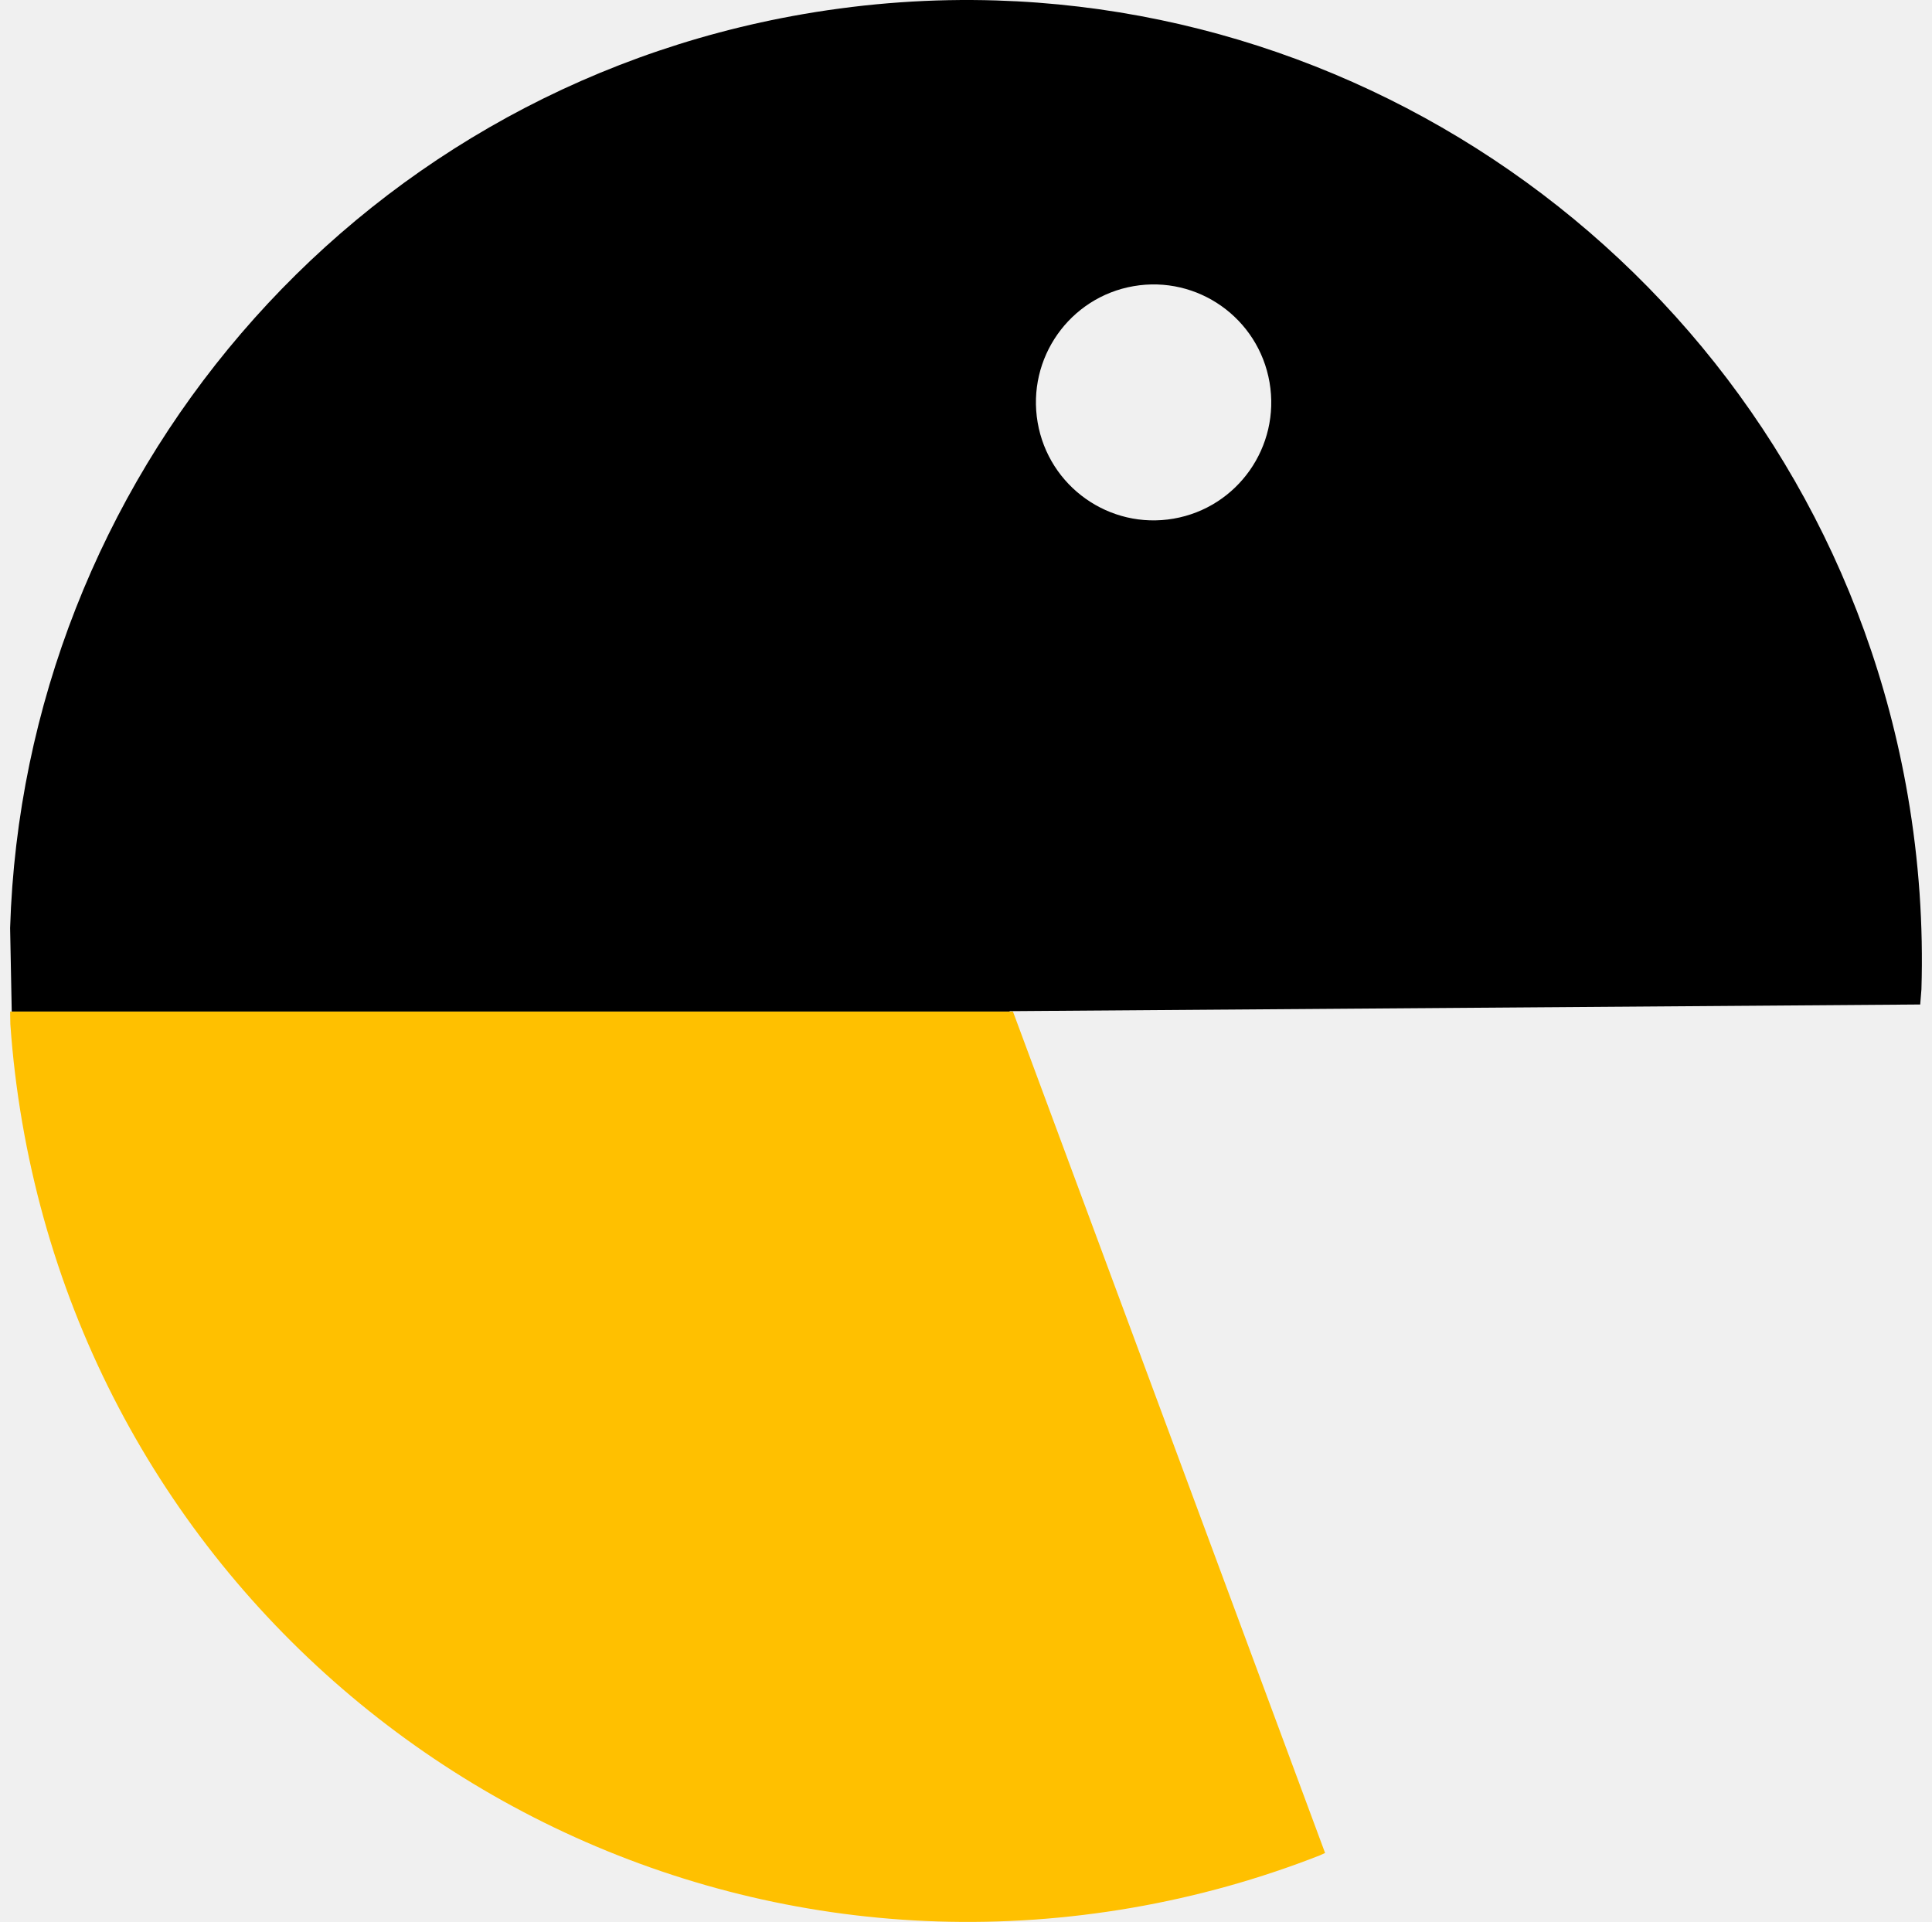
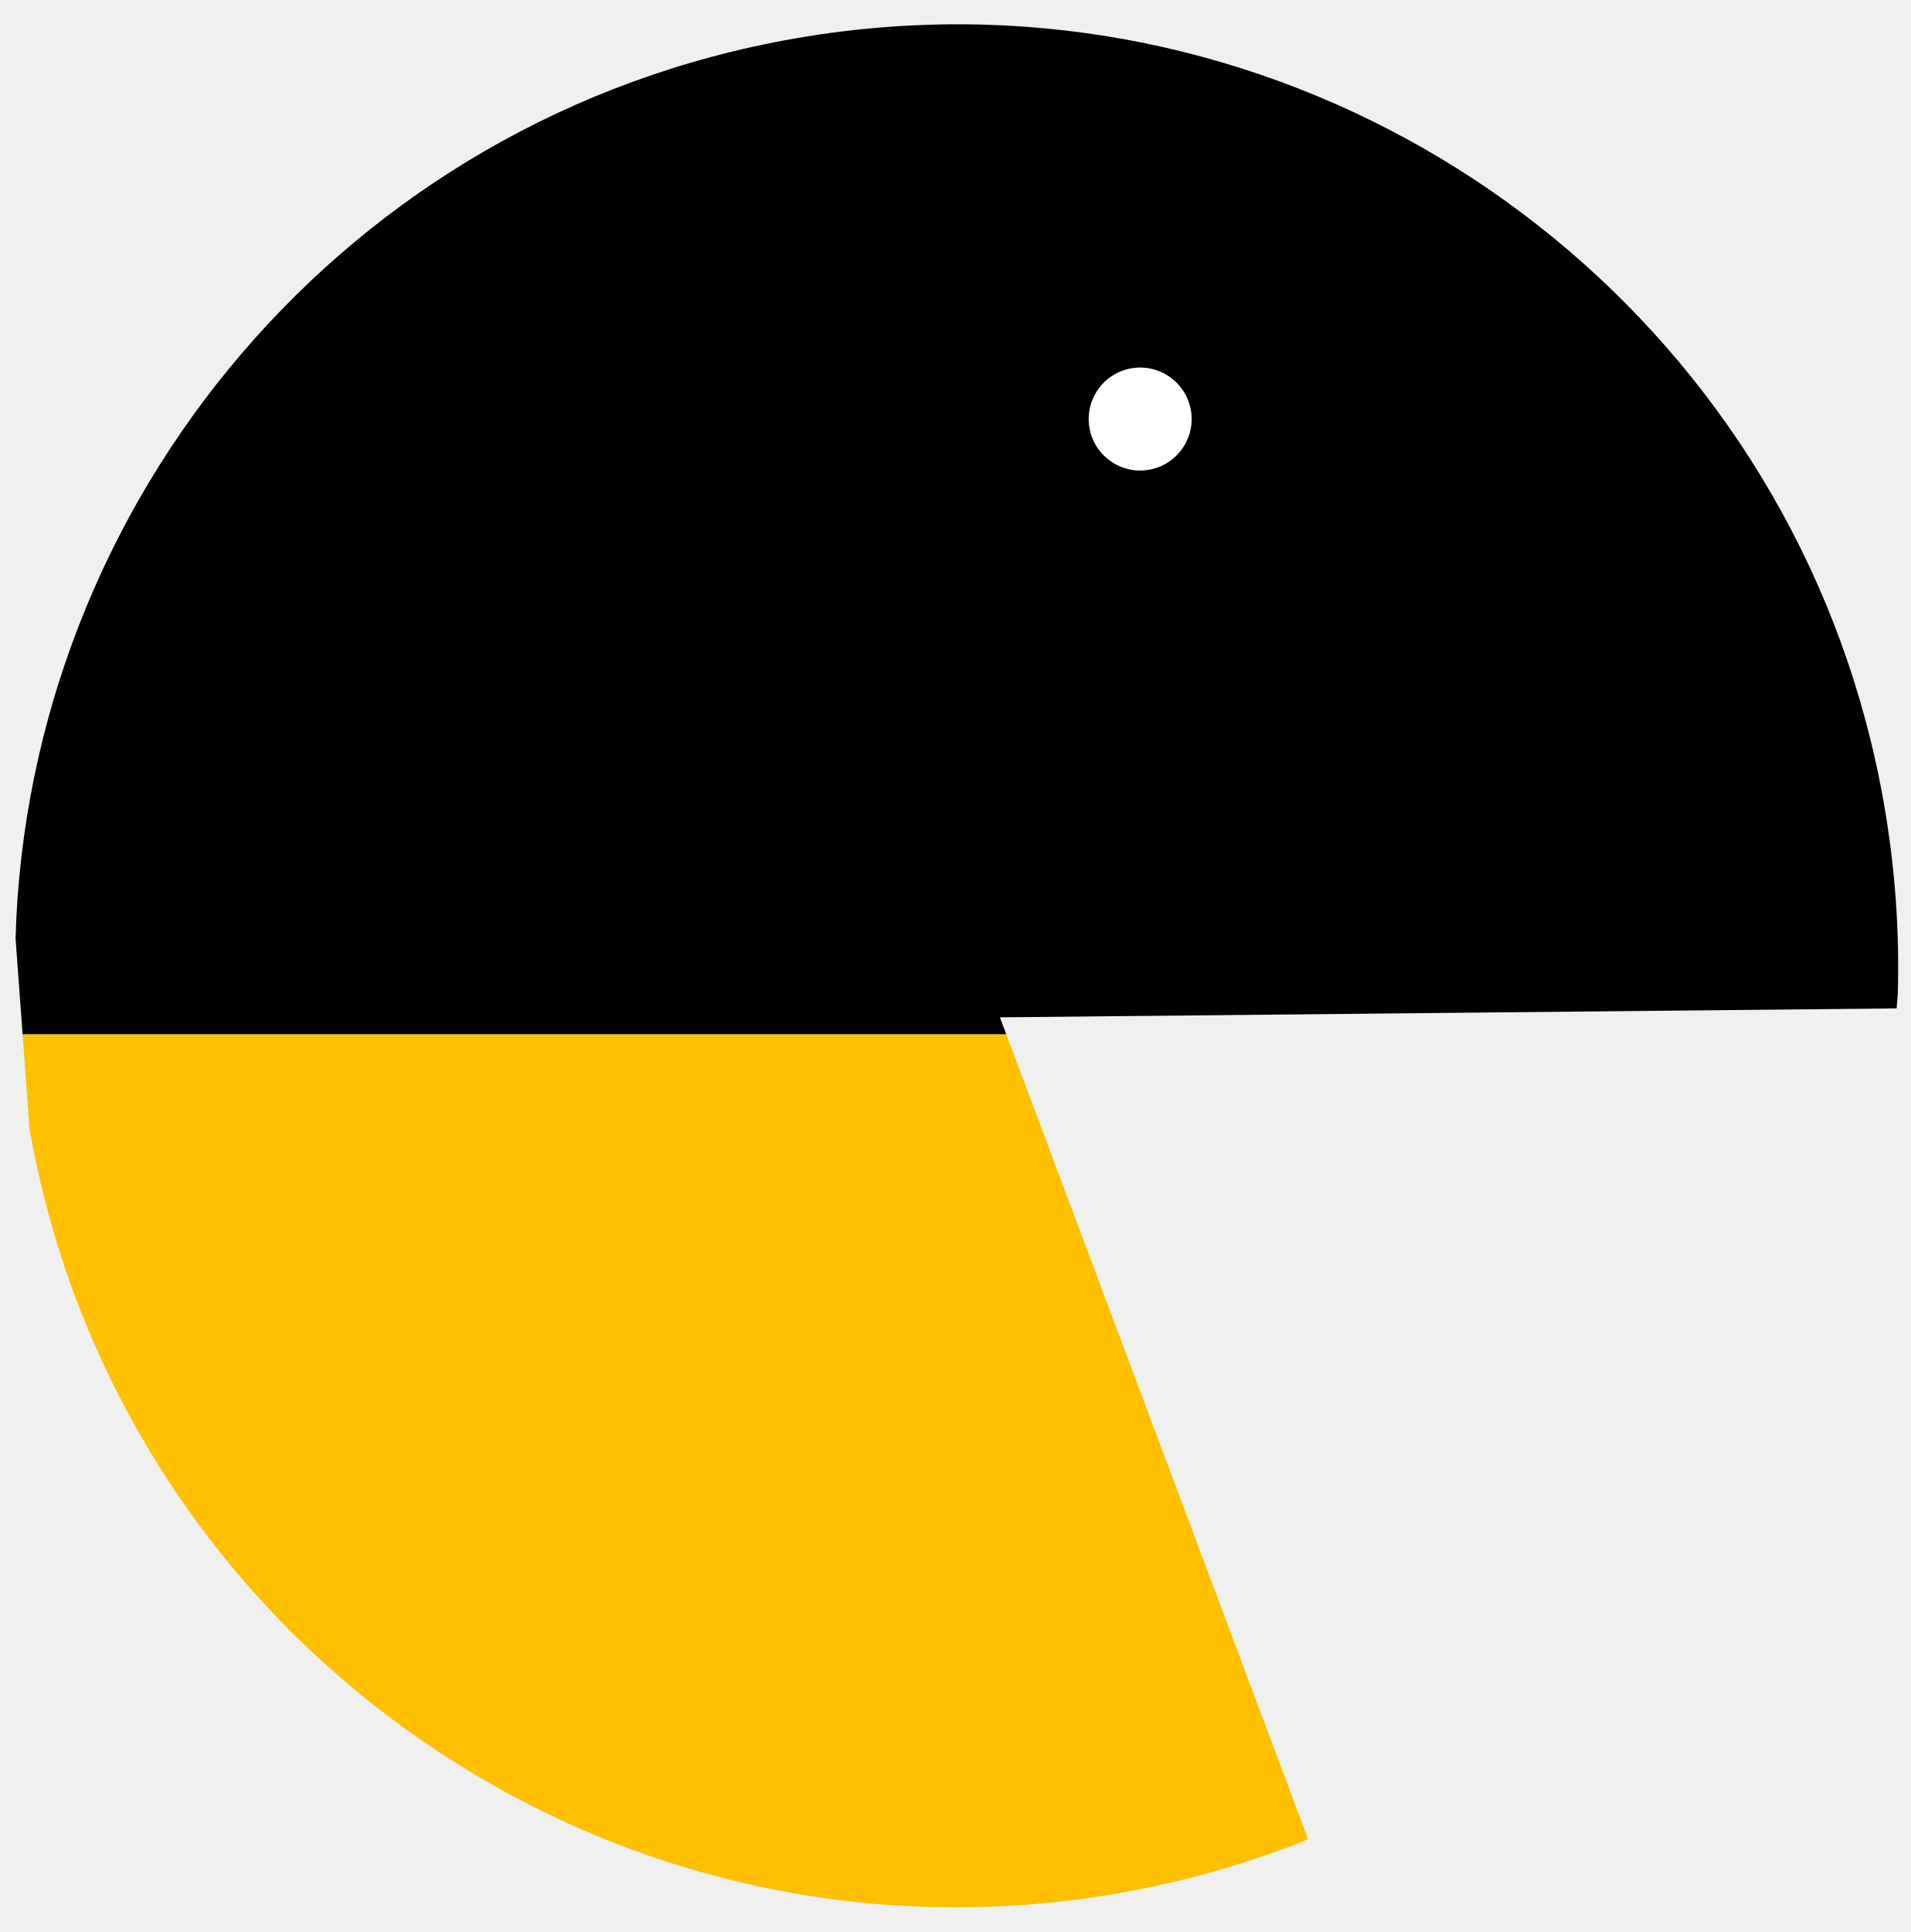
- <svg xmlns="http://www.w3.org/2000/svg" width="191" height="190" overflow="hidden">
+ <svg xmlns="http://www.w3.org/2000/svg" width="89" height="90" overflow="hidden">
  <defs>
    <clipPath id="clip0">
-       <rect x="191" y="97" width="191" height="190" />
+       <rect x="236" y="424" width="89" height="90" />
    </clipPath>
  </defs>
-   <g clip-path="url(#clip0)" transform="translate(-191 -97)">
-     <path d="M289.5 97.045C333.436 98.409 371.84 130.532 379.608 175.655 380.717 182.101 381.149 188.507 380.955 194.801L380.834 196.303 290.805 196.962 290.819 197 192.16 197 192 188.74C193.36 144.688 225.399 106.184 270.404 98.396 276.833 97.284 283.223 96.85 289.5 97.045ZM303.067 125.289C296.737 126.384 292.491 132.418 293.583 138.765 294.676 145.112 300.693 149.369 307.024 148.273 313.354 147.178 317.6 141.145 316.508 134.798 315.415 128.451 309.398 124.194 303.067 125.289Z" fill-rule="evenodd" />
-     <path d="M192 197 291.142 197 322 280.184 321.464 280.426C315.587 282.73 309.392 284.479 302.932 285.597 251.245 294.543 202.113 259.776 193.193 207.942 192.635 204.702 192.248 201.473 192.024 198.262L192 197Z" fill="#FFC000" fill-rule="evenodd" />
+   <g clip-path="url(#clip0)" transform="translate(-236 -424)">
+     <path d="M281.855 425.149C302.245 425.726 320.105 440.546 323.764 461.42 324.287 464.402 324.495 467.367 324.413 470.28L324.358 470.975 282.583 471.391 282.882 472.186 237.053 472.187 236.725 467.706C237.302 447.317 252.122 429.457 272.996 425.798 275.978 425.275 278.943 425.067 281.855 425.149ZM288.186 438.204C285.249 438.719 283.286 441.516 283.801 444.452 284.316 447.388 287.113 449.351 290.05 448.837 292.986 448.322 294.949 445.524 294.434 442.588 293.919 439.652 291.122 437.689 288.186 438.204Z" fill-rule="evenodd" />
+     <path d="M288.185 438.204C291.121 437.689 293.919 439.652 294.434 442.589 294.948 445.525 292.985 448.322 290.049 448.837 287.113 449.352 284.316 447.389 283.801 444.453 283.286 441.516 285.249 438.719 288.185 438.204Z" stroke="#000000" stroke-width="6" stroke-miterlimit="8" fill="#FFFFFF" fill-rule="evenodd" />
+     <path d="M237.053 472.187 282.882 472.186 296.94 509.673 296.693 509.784C293.982 510.853 291.123 511.665 288.141 512.188 264.285 516.37 241.556 500.422 237.373 476.565L237.053 472.187Z" fill="#FFC000" fill-rule="evenodd" />
  </g>
</svg>
